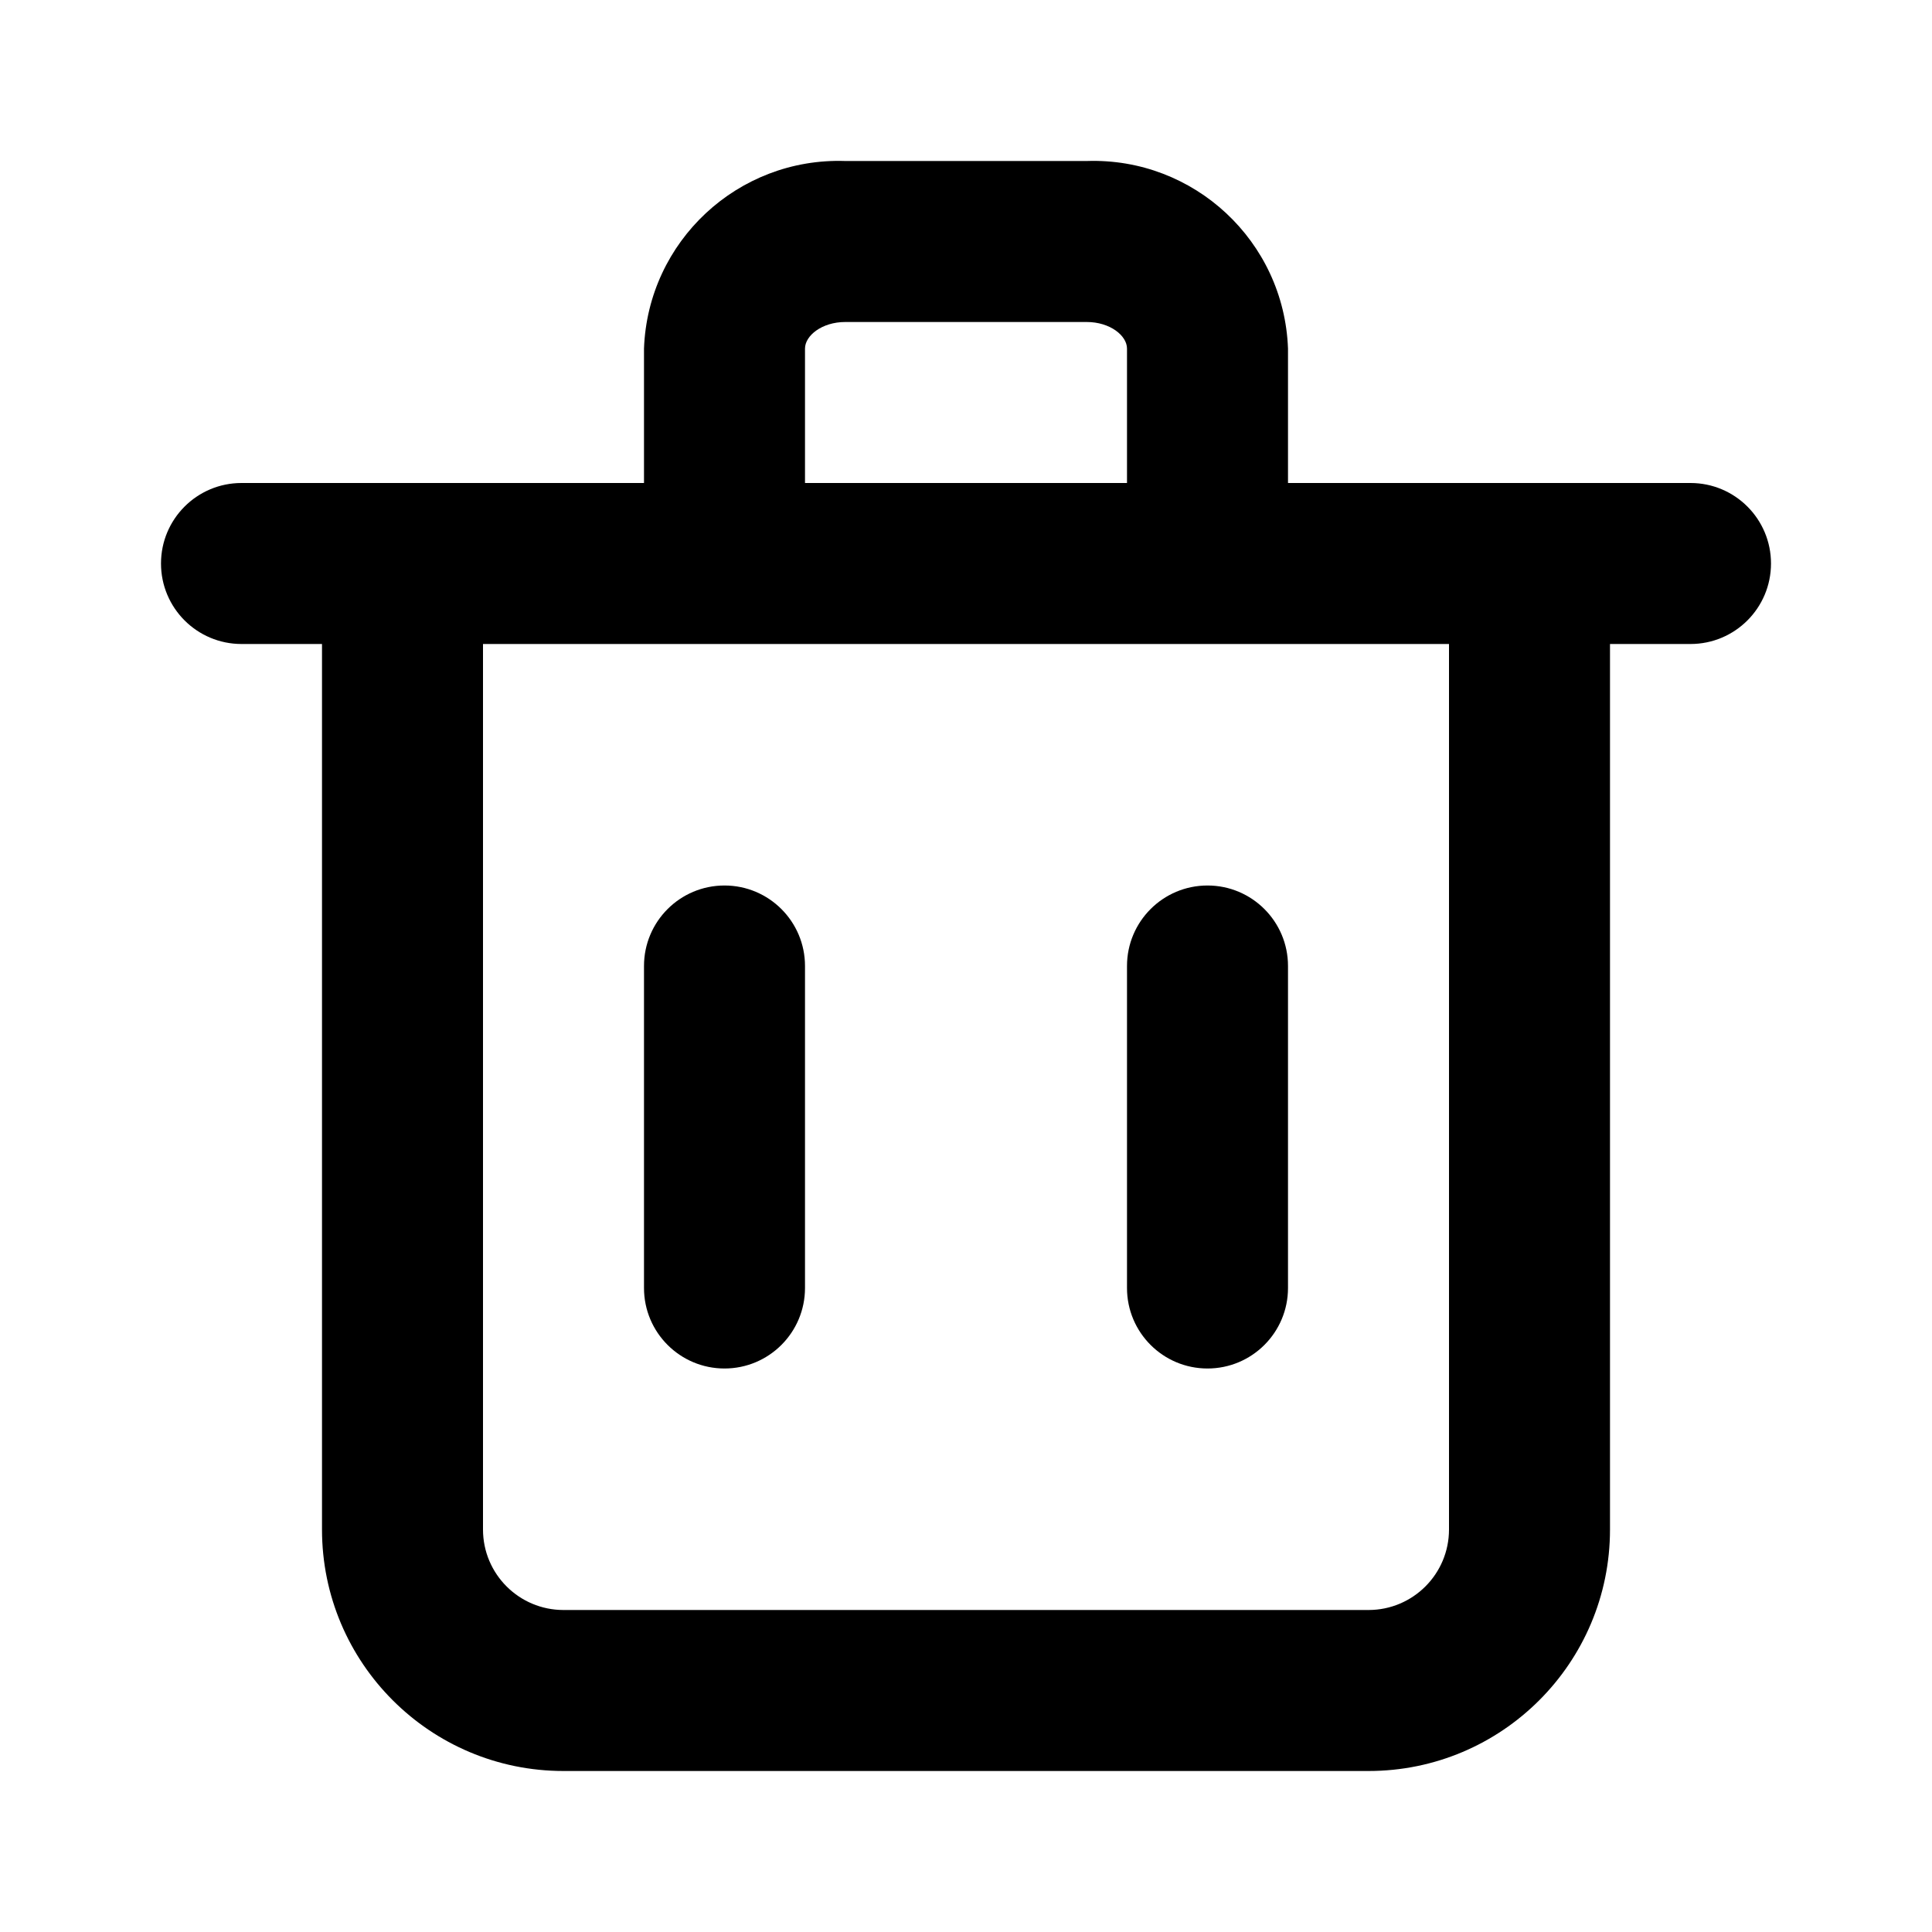
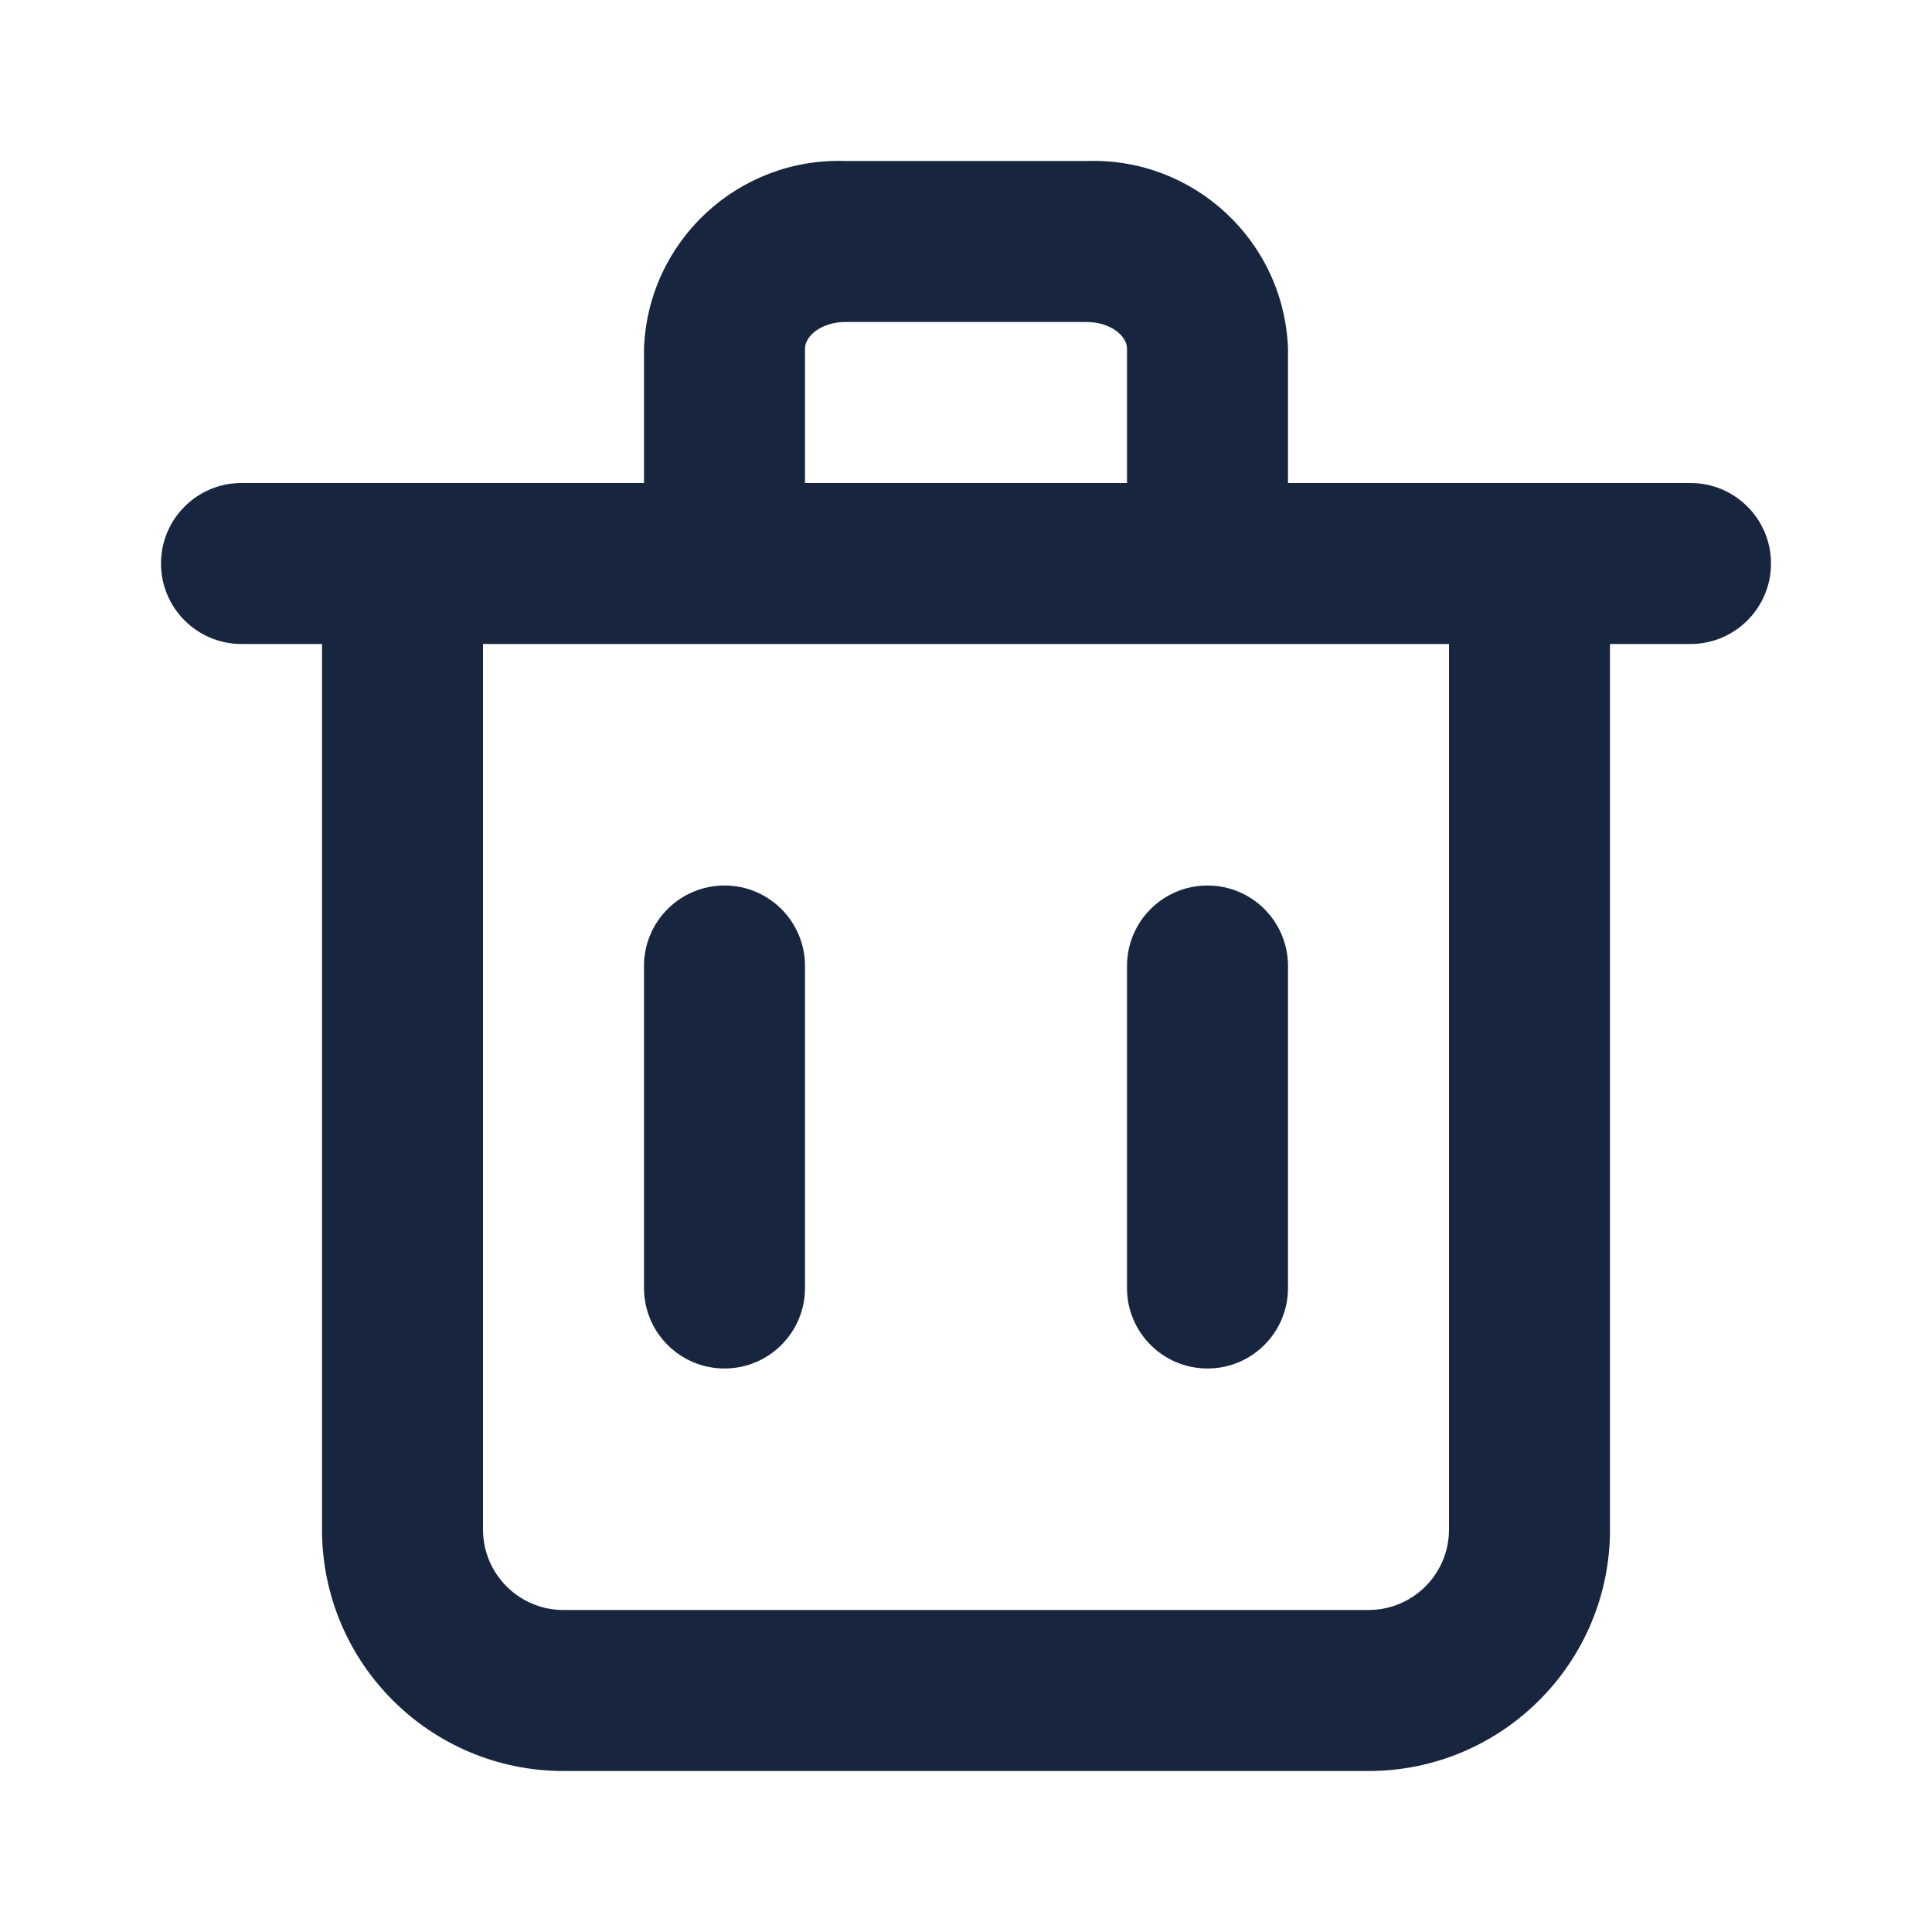
- <svg xmlns="http://www.w3.org/2000/svg" viewBox="0 0 24 24">
+ <svg xmlns="http://www.w3.org/2000/svg" viewBox="0 0 24 24" fill="#17263E">
  <g data-name="Layer 2">
    <g data-name="trash-2">
      <rect width="24" height="24" opacity="0" />
      <path d="M21 6h-5V4.33A2.42 2.42 0 0 0 13.5 2h-3A2.42 2.42 0 0 0 8 4.33V6H3a1 1 0 0 0 0 2h1v11a3 3 0 0 0 3 3h10a3 3 0 0 0 3-3V8h1a1 1 0 0 0 0-2zM10 4.33c0-.16.21-.33.5-.33h3c.29 0 .5.17.5.33V6h-4zM18 19a1 1 0 0 1-1 1H7a1 1 0 0 1-1-1V8h12z" />
      <path d="M9 17a1 1 0 0 0 1-1v-4a1 1 0 0 0-2 0v4a1 1 0 0 0 1 1z" />
      <path d="M15 17a1 1 0 0 0 1-1v-4a1 1 0 0 0-2 0v4a1 1 0 0 0 1 1z" />
    </g>
  </g>
</svg>
